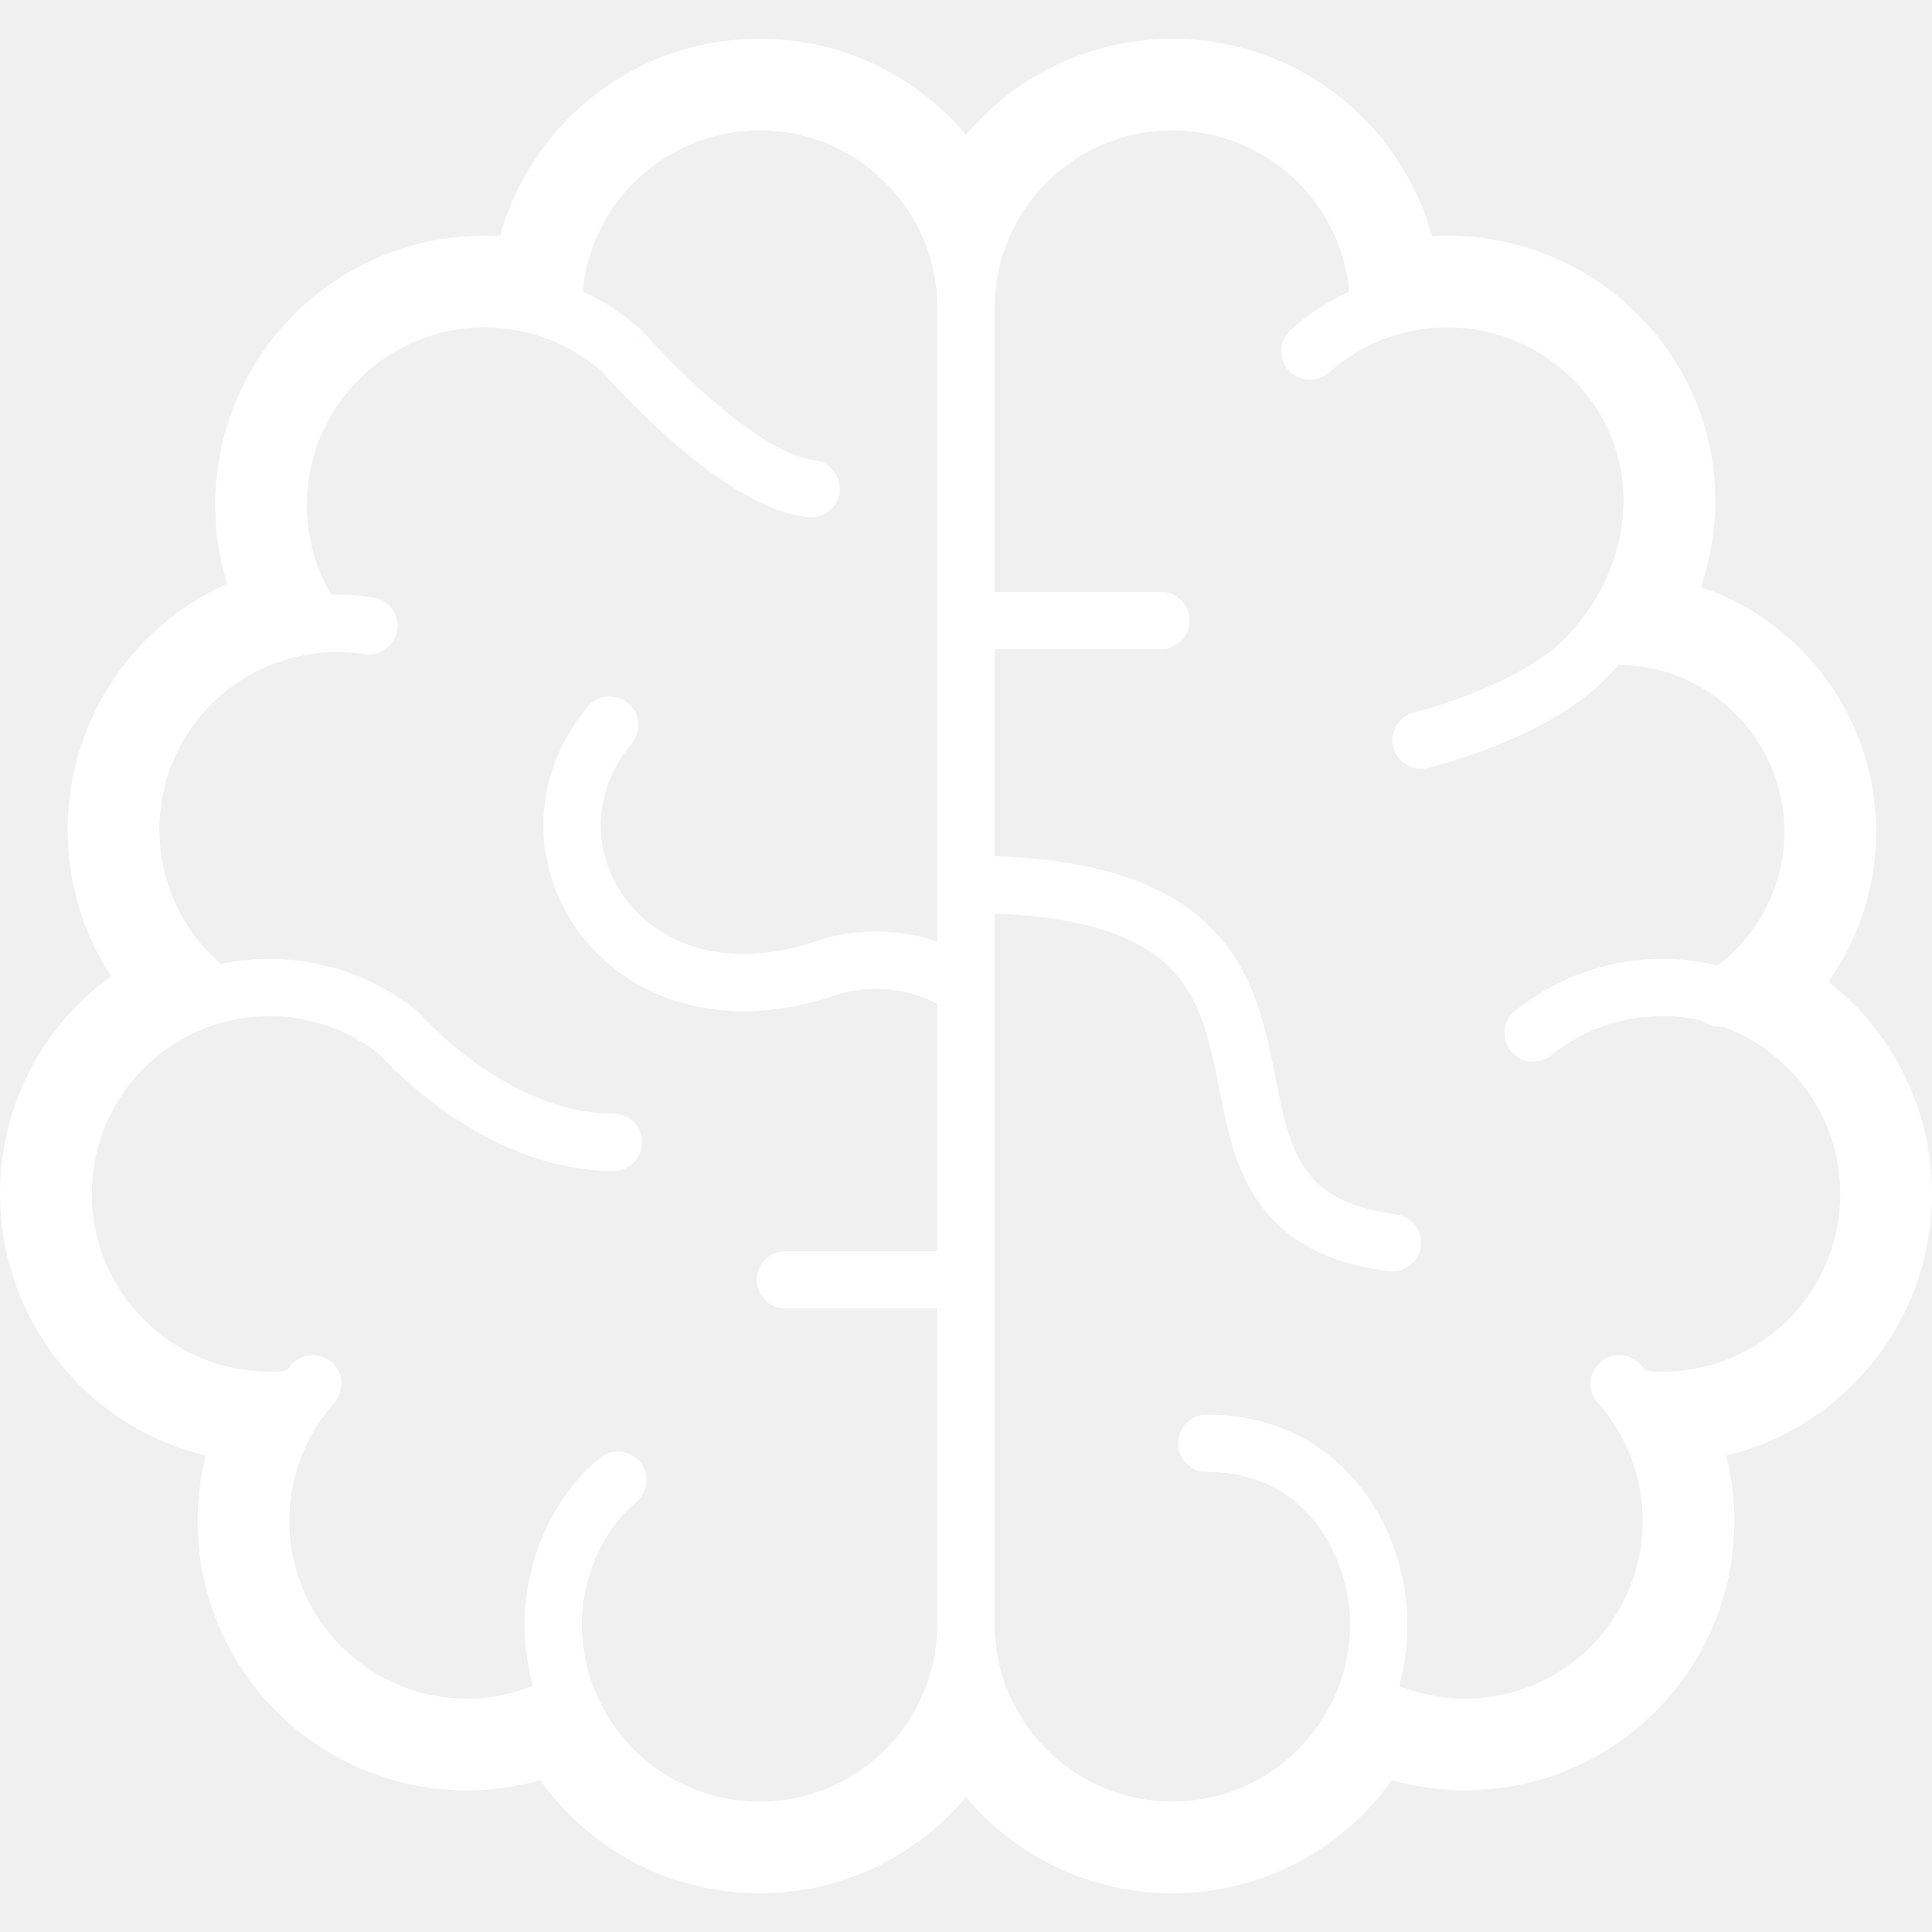
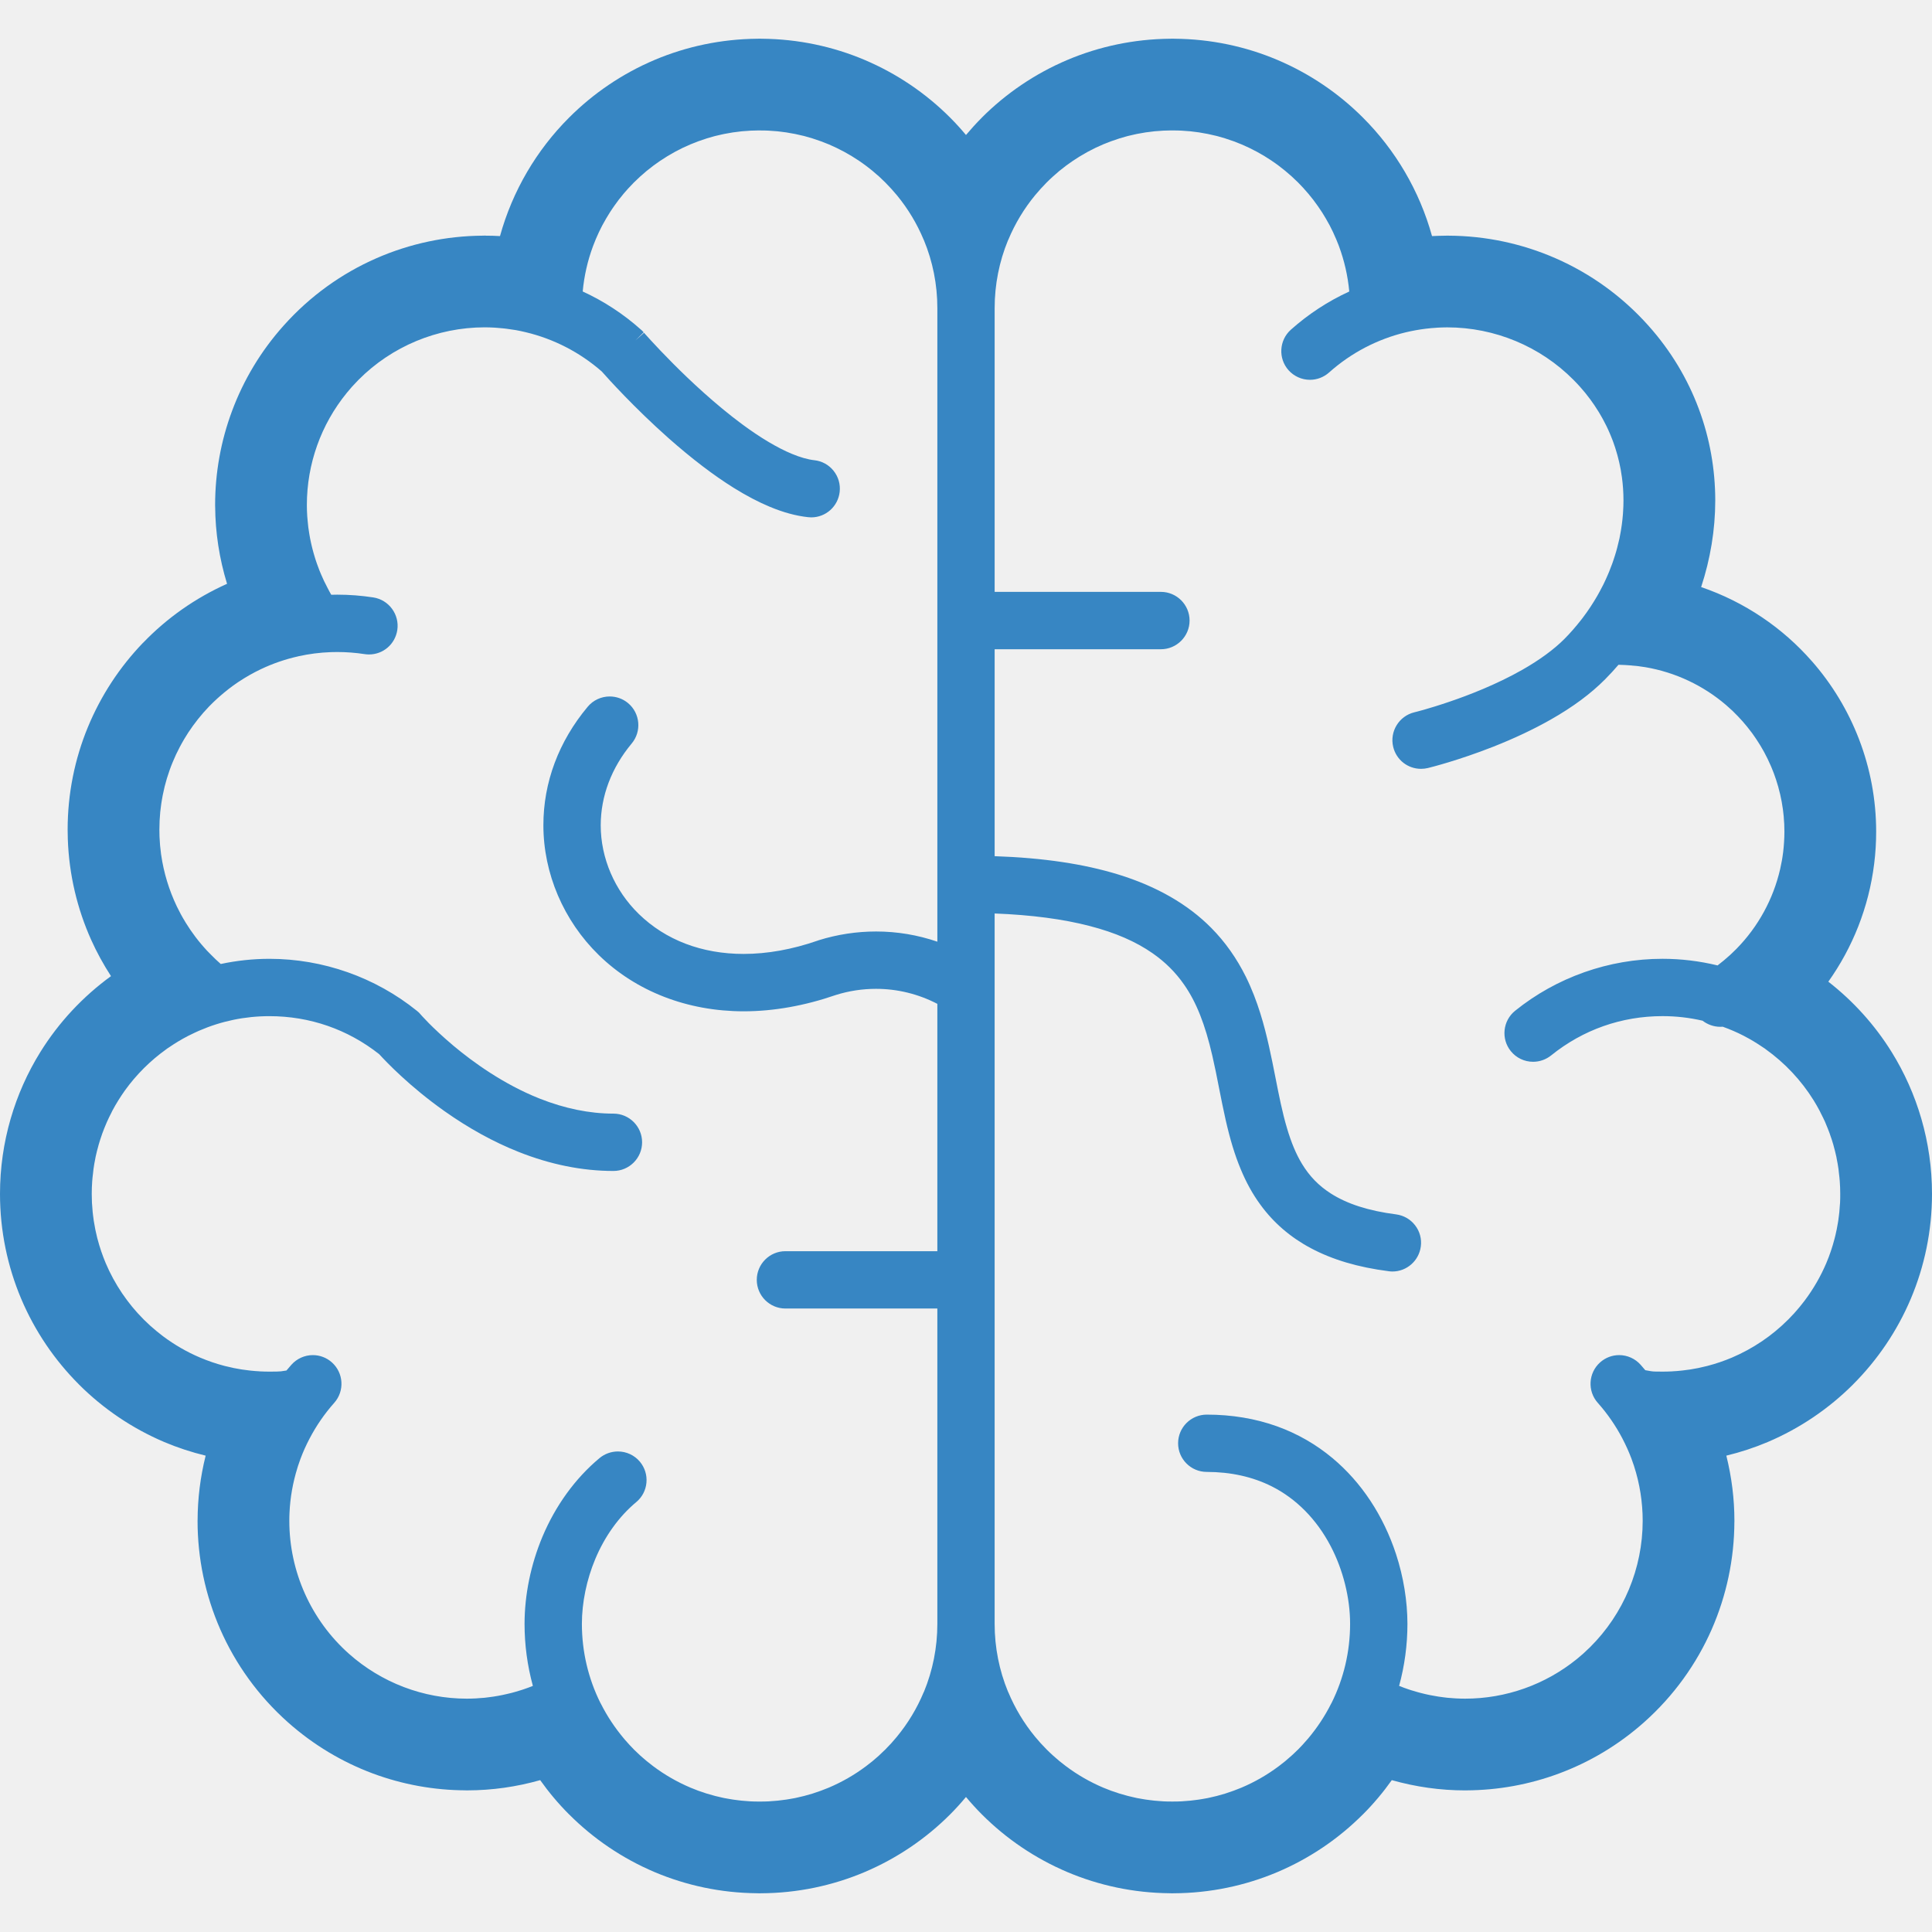
<svg xmlns="http://www.w3.org/2000/svg" height="800px" width="800px" version="1.1" id="_x32_" viewBox="0 0 512 512" xml:space="preserve">
  <style type="text/css">
- 	.st0{fill:#ffffff;}
+ 	.st0{fill:#3786c3;}
</style>
  <g>
    <path class="st0" d="M512,316.391c0-13.751-3.925-26.693-10.699-37.604c-4.458-7.17-10.148-13.466-16.775-18.632   c6.379-8.971,10.709-19.616,12.152-31.262c0.359-2.849,0.524-5.69,0.524-8.502c0-17.079-6.37-33.017-17.042-45.178v0.01   c-7.721-8.824-17.796-15.7-29.341-19.644c2.436-7.409,3.732-15.13,3.742-22.915v-0.046v-0.01   c-0.01-8.199-1.434-16.435-4.375-24.294c-2.933-7.869-7.381-15.36-13.338-22.015c-7.022-7.868-15.461-13.852-24.57-17.841   c-8.998-3.944-18.659-5.956-28.348-6.002c-0.01,0-0.12,0-0.285,0v-0.01c-0.027,0.01-0.276-0.009-0.726,0.019   c-1.14,0.008-2.279,0.046-3.419,0.101c-3.328-12.042-9.735-22.833-18.31-31.399c-6.444-6.453-14.138-11.674-22.686-15.296   c-8.374-3.548-17.593-5.524-27.189-5.607c-0.009,0-0.184,0-0.487-0.01h-0.019h-0.092h-0.01h-0.009h-0.01c-0.008,0-0.018,0-0.018,0   c-0.129,0-0.322,0-0.607,0.01c-9.596,0.091-18.797,2.068-27.171,5.607c-8.558,3.621-16.242,8.842-22.695,15.296h0.01   c-1.471,1.47-2.868,3.015-4.21,4.604c-1.333-1.59-2.73-3.134-4.201-4.604c-6.444-6.453-14.136-11.674-22.685-15.296   c-8.374-3.548-17.584-5.524-27.19-5.607c0,0-0.184,0-0.478-0.01h-0.019h-0.091h-0.019h-0.009c0,0,0,0-0.009,0   c-0.01,0-0.01,0-0.019,0c-0.12,0-0.322,0-0.598,0.01c-9.596,0.091-18.806,2.068-27.181,5.607   c-8.548,3.621-16.241,8.842-22.685,15.296c-8.576,8.566-14.974,19.348-18.31,31.399c-1.25-0.074-2.5-0.11-3.76-0.11v-0.01   c0,0-0.092,0-0.221-0.009c-0.027,0.009-0.248,0-0.662,0.019c-9.615,0.073-19.202,2.077-28.136,5.993   c-9.11,3.989-17.548,9.974-24.57,17.851c-6.057,6.765-10.607,14.441-13.623,22.511c-3.023,8.07-4.522,16.555-4.522,25.002   c0,0,0,0.138,0,0.358h0.009c0.038,6.95,1.112,13.871,3.153,20.544c-8.42,3.769-15.976,9.1-22.253,15.636v-0.019   c-6.196,6.434-11.187,14.018-14.643,22.401c-3.456,8.383-5.35,17.575-5.35,27.125c0,0.846,0.019,1.701,0.046,2.547   c0.332,9.458,2.519,18.484,6.186,26.656c1.508,3.355,3.273,6.564,5.258,9.624c-7.455,5.424-13.834,12.244-18.714,20.103   C3.925,289.698,0,302.64,0,316.391c0,9.827,2.004,19.248,5.616,27.806c3.622,8.558,8.852,16.242,15.305,22.695h-0.009   c6.434,6.426,14.092,11.638,22.612,15.258c3.52,1.489,7.188,2.694,10.975,3.613c-1.406,5.635-2.123,11.389-2.133,17.125h-0.009   v0.156v0.008v0.019c0,9.818,2.022,19.625,6.03,28.753c4.007,9.118,10.009,17.566,17.915,24.598   c6.765,6.02,14.422,10.552,22.474,13.558c7.924,2.951,16.242,4.44,24.542,4.476c0.129,0.018,0.239,0.018,0.332,0.018   c0.018,0,0.037,0,0.054,0h0.019c0,0,0,0,0.009,0h0.184v-0.008c6.489-0.01,12.97-0.929,19.238-2.712   c2.299,3.235,4.853,6.278,7.658,9.081v-0.009c6.444,6.462,14.136,11.683,22.685,15.305c8.356,3.53,17.548,5.515,27.117,5.598   c0.202,0.009,0.386,0.019,0.68,0.019h0.009c0.009,0,0.009,0,0.009,0c0.212,0,0.312-0.01,0.312-0.01   c9.707-0.036,19.018-2.031,27.484-5.607c8.549-3.622,16.242-8.842,22.685-15.296c1.471-1.47,2.868-3.015,4.201-4.614   c1.342,1.599,2.739,3.144,4.21,4.614c6.443,6.453,14.137,11.674,22.685,15.296c8.346,3.53,17.538,5.515,27.116,5.598   c0.202,0.009,0.386,0.019,0.671,0.019c0,0,0,0,0.008,0c0.01,0,0.01,0,0.01,0c0.009,0,0.009,0,0.009,0   c0.202,0,0.303-0.01,0.303-0.01c9.707-0.036,19.028-2.031,27.493-5.607c8.548-3.622,16.242-8.842,22.686-15.305v0.009   c2.803-2.803,5.358-5.846,7.657-9.081c6.333,1.792,12.868,2.72,19.431,2.72c0,0,0.009,0,0.019,0c0.037,0,0.045,0,0.073,0   c0.174,0,0.276-0.008,0.284-0.008c8.301-0.046,16.628-1.527,24.57-4.496c8.052-2.996,15.709-7.528,22.474-13.548   c7.905-7.032,13.907-15.48,17.915-24.598c3.971-9.064,5.993-18.779,6.021-28.523h0.009c0-0.147,0-0.212,0-0.212v-0.037   c0-5.8-0.726-11.6-2.141-17.29c3.786-0.919,7.454-2.124,10.975-3.613c8.521-3.621,16.178-8.833,22.612-15.258h-0.009   c6.452-6.452,11.683-14.137,15.305-22.695C509.996,335.638,512,326.218,512,316.391z M248.404,249.556   c-5.24-1.792-10.681-2.702-16.234-2.702c-5.156,0-10.267,0.781-15.221,2.326l-0.193,0.074c-6.793,2.362-13.412,3.548-19.68,3.548   c-11.066,0-20.673-3.667-27.778-10.58c-6.426-6.259-10.102-14.826-10.102-23.512c0.01-7.74,2.85-15.241,8.209-21.675   c2.684-3.217,2.252-8.015-0.956-10.699c-1.36-1.14-3.088-1.765-4.872-1.765c-2.251,0-4.384,0.993-5.827,2.721   c-7.694,9.201-11.756,20.066-11.747,31.409c0,12.758,5.349,25.296,14.679,34.396c9.836,9.615,23.458,14.91,38.414,14.91   c7.904,0,16.159-1.471,24.432-4.33c3.456-1.084,7.032-1.626,10.644-1.626c5.636,0,11.215,1.37,16.234,3.98v65.548h-40.261   c-4.192,0-7.592,3.41-7.592,7.602c0,4.182,3.4,7.592,7.592,7.592h40.261v83.564c0,6.269-1.223,12.354-3.539,17.979   c-0.027,0.056-0.056,0.092-0.083,0.148c-1.784,4.292-4.191,8.254-7.096,11.783c-0.065,0.092-0.138,0.166-0.202,0.239   c-0.423,0.506-0.845,1.002-1.277,1.48c-0.387,0.432-0.791,0.837-1.196,1.25c-0.129,0.138-0.257,0.285-0.395,0.424l-0.01,0.008   c-0.091,0.092-0.184,0.166-0.276,0.258c-0.45,0.45-0.919,0.901-1.388,1.324c-0.266,0.239-0.534,0.468-0.8,0.698   c-0.303,0.266-0.606,0.534-0.918,0.79c-0.46,0.377-0.929,0.735-1.407,1.103c-0.119,0.092-0.238,0.184-0.358,0.276   c-3.016,2.261-6.315,4.154-9.817,5.644c-1.397,0.588-2.822,1.103-4.274,1.562c-0.028,0.01-0.037,0.01-0.056,0.019   c-0.634,0.193-1.268,0.377-1.912,0.542c-0.129,0.036-0.248,0.073-0.368,0.1c-0.55,0.148-1.102,0.258-1.654,0.386   c-0.221,0.046-0.432,0.102-0.653,0.148c-0.469,0.091-0.947,0.166-1.424,0.257c-0.304,0.046-0.598,0.11-0.91,0.147   c-0.422,0.074-0.854,0.111-1.278,0.166c-0.349,0.046-0.708,0.092-1.057,0.129c-0.44,0.046-0.872,0.073-1.314,0.101   c-0.349,0.028-0.698,0.065-1.048,0.083c-0.69,0.036-1.388,0.046-2.087,0.046c-0.102,0-0.202,0.009-0.303,0.009   c-0.111,0-0.23-0.009-0.35-0.009c-0.68,0-1.36-0.01-2.031-0.046c-0.367-0.018-0.726-0.055-1.094-0.083   c-0.413-0.028-0.845-0.055-1.269-0.101c-0.367-0.037-0.726-0.092-1.094-0.129c-0.413-0.054-0.836-0.1-1.25-0.166   c-0.312-0.037-0.625-0.101-0.937-0.156c-0.469-0.082-0.928-0.156-1.388-0.248c-0.23-0.046-0.46-0.11-0.69-0.156   c-0.542-0.12-1.085-0.239-1.618-0.378c-0.128-0.036-0.266-0.073-0.395-0.11c-0.634-0.166-1.258-0.34-1.875-0.533   c-0.036-0.009-0.073-0.019-0.1-0.028c-1.443-0.45-2.859-0.965-4.238-1.553c-3.512-1.489-6.802-3.383-9.826-5.644   c-0.128-0.092-0.248-0.202-0.377-0.295c-0.469-0.358-0.928-0.708-1.379-1.084c-0.34-0.285-0.671-0.579-1.011-0.864   c-0.23-0.202-0.478-0.405-0.708-0.616c-0.561-0.515-1.121-1.048-1.673-1.591c-0.009-0.018-0.019-0.027-0.028-0.036   c-0.79-0.791-1.553-1.617-2.288-2.473c-0.12-0.147-0.248-0.284-0.368-0.432c-2.362-2.812-4.421-5.901-6.095-9.228   c-0.027-0.056-0.073-0.12-0.11-0.185c-3.198-6.434-4.908-13.567-4.908-20.957c0-5.626,1.259-11.738,3.558-17.207   c2.537-6.04,6.287-11.252,10.846-15.057c1.562-1.296,2.519-3.125,2.702-5.147c0.185-2.023-0.432-3.99-1.728-5.552   c-1.443-1.728-3.575-2.72-5.836-2.72c-1.774,0-3.503,0.625-4.863,1.756c-6.425,5.358-11.656,12.574-15.139,20.856   c-3.088,7.381-4.724,15.359-4.734,23.072c0,5.57,0.745,11.085,2.206,16.444c-0.81,0.322-1.637,0.634-2.473,0.91   c-0.212,0.073-0.441,0.148-0.653,0.212c-0.523,0.166-1.038,0.322-1.562,0.469c-0.33,0.092-0.662,0.184-1.001,0.276   c-0.414,0.101-0.828,0.202-1.25,0.294c-0.387,0.102-0.773,0.184-1.158,0.258c-0.377,0.083-0.754,0.147-1.14,0.22   c-0.404,0.074-0.808,0.138-1.223,0.202c-0.386,0.056-0.772,0.11-1.158,0.156c-0.386,0.046-0.781,0.1-1.167,0.147   c-0.469,0.036-0.929,0.073-1.388,0.102c-0.322,0.027-0.634,0.054-0.956,0.073c-0.781,0.037-1.572,0.064-2.362,0.064   c-11.526,0-22.64-4.237-31.262-11.903c-10.038-8.934-15.783-21.767-15.792-35.206c0-0.708,0.01-1.406,0.046-2.104   c0.175-4.026,0.883-8.034,2.096-11.932c0.054-0.174,0.1-0.358,0.166-0.542c0.018-0.083,0.055-0.166,0.082-0.239   c0.194-0.588,0.396-1.186,0.617-1.774c0.009-0.028,0.018-0.045,0.036-0.074c0.303-0.808,0.634-1.608,0.993-2.417   c0.037-0.073,0.074-0.147,0.101-0.22c0.376-0.828,0.772-1.646,1.204-2.473c0.01-0.019,0.019-0.028,0.019-0.028   c1.774-3.401,3.962-6.581,6.544-9.486c2.785-3.134,2.5-7.941-0.634-10.726c-1.388-1.242-3.18-1.921-5.038-1.921   c-2.169,0-4.246,0.938-5.68,2.556c-0.45,0.496-0.882,1.011-1.314,1.526c-0.69,0.12-1.122,0.184-1.48,0.22   c-0.598,0.056-1.361,0.074-3.016,0.074c-0.037,0-0.073,0-0.11,0c-0.008,0-0.018,0-0.027,0c-0.809,0-1.609-0.028-2.409-0.064   c-0.045-0.01-0.101-0.01-0.147-0.019c-0.744-0.037-1.48-0.092-2.206-0.174c-0.11,0-0.23-0.028-0.34-0.037   c-0.671-0.073-1.333-0.156-1.995-0.258c-0.12-0.018-0.23-0.037-0.34-0.055c-0.671-0.111-1.333-0.221-1.986-0.358   c-0.073-0.019-0.138-0.037-0.211-0.056c-0.708-0.147-1.398-0.303-2.087-0.478c-0.01-0.008-0.019-0.008-0.028-0.008   c-2.234-0.58-4.403-1.324-6.508-2.216c-3.492-1.48-6.774-3.383-9.78-5.626c-0.129-0.091-0.248-0.193-0.377-0.294   c-0.469-0.358-0.928-0.708-1.37-1.084c-0.33-0.267-0.652-0.552-0.974-0.837c-0.248-0.202-0.496-0.422-0.735-0.634   c-0.57-0.523-1.13-1.048-1.673-1.59c-0.552-0.552-1.085-1.122-1.608-1.692c-0.111-0.129-0.221-0.258-0.341-0.386   c-0.386-0.442-0.772-0.883-1.14-1.324c-0.312-0.386-0.606-0.772-0.909-1.158c-0.156-0.202-0.322-0.404-0.469-0.607   c-0.424-0.56-0.819-1.121-1.214-1.7c-0.028-0.046-0.054-0.083-0.082-0.12c-1.692-2.509-3.153-5.184-4.339-7.988   c-0.864-2.058-1.59-4.182-2.16-6.37c-0.018-0.073-0.046-0.147-0.064-0.22c-0.156-0.607-0.285-1.214-0.423-1.839   c-0.036-0.147-0.074-0.303-0.102-0.469c-0.11-0.542-0.202-1.094-0.294-1.646c-0.037-0.23-0.092-0.45-0.12-0.68   c-0.074-0.515-0.138-1.03-0.202-1.544c-0.027-0.276-0.064-0.533-0.092-0.808c-0.054-0.534-0.091-1.066-0.12-1.6   c-0.018-0.257-0.054-0.514-0.064-0.772c-0.036-0.781-0.055-1.582-0.055-2.39c0-1.112,0.036-2.224,0.119-3.318   c0.046-0.744,0.138-1.48,0.23-2.216c0.038-0.349,0.065-0.689,0.111-1.03c0.128-0.965,0.303-1.921,0.496-2.867   c0.028-0.111,0.037-0.221,0.056-0.331c0.22-1.011,0.468-2.022,0.753-3.006c0.01-0.046,0.019-0.102,0.028-0.138   c0.284-0.984,0.596-1.948,0.937-2.914c0.027-0.064,0.037-0.12,0.064-0.184c0.322-0.91,0.69-1.792,1.066-2.675   c0.056-0.12,0.092-0.239,0.147-0.349c0.368-0.846,0.781-1.673,1.205-2.491c0.074-0.148,0.138-0.304,0.211-0.451   c0.506-0.955,1.048-1.893,1.618-2.812c0.561-0.901,1.15-1.784,1.756-2.638c3.034-4.209,6.738-7.895,10.957-10.911   c0.083-0.064,0.156-0.128,0.239-0.183c0.147-0.101,0.303-0.193,0.45-0.294c1.599-1.094,3.254-2.106,4.982-2.997l0.019-0.019   c0.054-0.027,0.11-0.055,0.156-0.074c0.579-0.303,1.167-0.579,1.746-0.845c0.322-0.147,0.634-0.294,0.966-0.441   c0.027,0,0.054-0.028,0.082-0.037c5.902-2.565,12.17-3.879,18.706-3.879c10.672,0,20.719,3.484,29.074,10.074   c1.921,2.105,8.089,8.576,17.299,15.093c6.425,4.542,13.026,8.181,19.634,10.801c8.438,3.355,16.896,5.056,25.15,5.056   c4.183,0,7.593-3.41,7.593-7.602c0-4.192-3.41-7.593-7.593-7.593c-6.315,0-12.887-1.341-19.551-3.98   c-9.634-3.824-17.75-9.734-22.86-14.018c-2.904-2.444-5.166-4.614-6.545-6.002c-0.735-0.753-1.305-1.351-1.682-1.765l-0.477-0.533   l-0.267-0.303c-0.12-0.138-0.248-0.267-0.396-0.378l-0.312-0.266c-11.012-8.879-24.873-13.779-39.066-13.779   c-4.319,0-8.658,0.46-12.914,1.37c-0.956-0.827-1.848-1.701-2.721-2.592c-0.322-0.313-0.634-0.634-0.947-0.966   c-0.266-0.294-0.523-0.588-0.791-0.882c-0.23-0.266-0.477-0.542-0.708-0.818c-0.496-0.58-0.974-1.177-1.434-1.784   c-0.092-0.11-0.166-0.22-0.248-0.331c-0.396-0.523-0.781-1.057-1.148-1.599c-0.073-0.101-0.138-0.202-0.212-0.312   c-0.376-0.56-0.744-1.121-1.103-1.709c-0.046-0.074-0.092-0.147-0.129-0.221c-0.376-0.616-0.744-1.241-1.084-1.875   c-0.027-0.046-0.046-0.083-0.073-0.128c-0.359-0.68-0.708-1.361-1.048-2.05c0,0,0-0.019-0.01-0.027   c-2.05-4.293-3.456-8.899-4.137-13.66c-0.008-0.046-0.018-0.092-0.018-0.092c-0.102-0.717-0.166-1.416-0.239-2.104   c-0.01-0.12-0.027-0.239-0.037-0.359c-0.056-0.671-0.092-1.342-0.129-2.022c0-0.129-0.018-0.258-0.018-0.387v-0.009   c-0.019-0.561-0.028-1.122-0.028-1.683c0-0.781,0.019-1.553,0.056-2.325c0.01-0.258,0.037-0.524,0.056-0.781   c0.037-0.506,0.064-1.012,0.11-1.508c0.028-0.312,0.083-0.606,0.11-0.919c0.056-0.46,0.11-0.91,0.174-1.361   c0.038-0.294,0.092-0.588,0.138-0.864c0.083-0.468,0.156-0.937,0.248-1.397c0.045-0.248,0.11-0.496,0.165-0.735   c0.102-0.506,0.212-1.003,0.331-1.499c0.046-0.183,0.101-0.358,0.147-0.542c0.147-0.552,0.295-1.112,0.46-1.664   c0.037-0.101,0.074-0.22,0.11-0.33c0.193-0.617,0.386-1.223,0.606-1.83c0.009-0.046,0.037-0.091,0.046-0.137   c0.239-0.662,0.488-1.324,0.763-1.977l0.009-0.018c0.561-1.379,1.195-2.712,1.884-4.026c0,0,0,0,0.01-0.01   c0.34-0.652,0.698-1.287,1.066-1.912c0.027-0.055,0.055-0.101,0.083-0.147c0.349-0.579,0.708-1.159,1.075-1.728   c0.083-0.119,0.175-0.248,0.258-0.376c0.322-0.478,0.643-0.956,0.984-1.425c0.193-0.276,0.413-0.542,0.616-0.809   c0.239-0.312,0.469-0.634,0.717-0.947c0.404-0.506,0.818-1.002,1.241-1.489c0.064-0.073,0.12-0.148,0.175-0.212   c0.505-0.57,1.02-1.13,1.544-1.682c0.019-0.01,0.028-0.027,0.036-0.037c0.69-0.708,1.398-1.388,2.124-2.05   c0.193-0.174,0.386-0.349,0.588-0.523c1.544-1.361,3.171-2.638,4.891-3.797c0.11-0.064,0.22-0.138,0.33-0.211   c1.829-1.213,3.75-2.298,5.754-3.254c0.019-0.009,0.037-0.019,0.046-0.019c3.098-1.47,6.388-2.61,9.817-3.374   c0.028-0.009,0.054-0.018,0.083-0.027c2.794-0.616,5.671-0.993,8.585-1.094c0.533-0.028,1.057-0.028,1.682-0.028h0.009   c2.427,0,4.863,0.184,7.243,0.552c0.395,0.056,0.781,0.092,1.167,0.092c3.778,0,6.922-2.712,7.51-6.444   c0.634-4.136-2.216-8.024-6.352-8.668c-3.162-0.486-6.37-0.735-9.569-0.735c-0.524,0-1.057,0.01-1.581,0.028   c-0.34-0.579-0.652-1.177-0.956-1.765c-0.34-0.633-0.662-1.268-0.965-1.912c-0.11-0.239-0.22-0.469-0.322-0.717   c-0.313-0.689-0.616-1.37-0.892-2.068c-0.083-0.211-0.166-0.432-0.239-0.643c-0.276-0.717-0.533-1.434-0.772-2.17   c-0.074-0.212-0.138-0.441-0.202-0.652c-0.22-0.726-0.432-1.444-0.616-2.17c-0.074-0.266-0.129-0.515-0.193-0.781   c-0.156-0.69-0.322-1.379-0.451-2.077c-0.074-0.349-0.12-0.69-0.184-1.03c-0.102-0.625-0.202-1.241-0.285-1.866   c-0.064-0.506-0.11-1.012-0.156-1.527c-0.046-0.469-0.101-0.938-0.129-1.415c-0.064-0.984-0.101-1.976-0.101-2.978v-0.019   c0-10.856,3.74-21.316,10.562-29.69c0.074-0.101,0.156-0.193,0.238-0.285c0.377-0.459,0.763-0.919,1.168-1.37   c0.248-0.276,0.506-0.533,0.753-0.799c0.322-0.349,0.644-0.699,0.975-1.03c8.806-8.861,20.847-13.898,33.422-13.908   c0.019,0,0.055,0,0.082,0c0.81,0.01,1.609,0.028,2.418,0.074c0.257,0.018,0.515,0.037,0.763,0.054   c0.615,0.046,1.241,0.102,1.857,0.166c0.229,0.027,0.459,0.055,0.698,0.083c0.809,0.1,1.628,0.22,2.436,0.358   c0.009,0.008,0.027,0.008,0.046,0.008c0.864,0.156,1.728,0.341,2.592,0.552c7.409,1.765,14.321,5.314,20.148,10.406   c1.618,1.838,8.622,9.624,17.695,17.668c6.112,5.404,11.931,9.844,17.299,13.19c3.374,2.096,6.498,3.732,9.54,5.001   c3.603,1.498,6.913,2.399,10.12,2.748c0.285,0.037,0.561,0.055,0.846,0.055c3.879,0,7.114-2.905,7.546-6.765   c0.221-2.013-0.349-3.998-1.617-5.58c-1.269-1.59-3.08-2.583-5.102-2.803c-1.701-0.184-3.759-0.773-5.966-1.692   c-3.806-1.572-8.356-4.284-13.163-7.84c-7.151-5.286-13.88-11.638-18.264-16.04c-2.49-2.501-4.513-4.652-5.763-6.012   c-0.68-0.744-1.213-1.333-1.572-1.728l-0.395-0.459l-2.28,2.022l2.17-2.141l-0.193-0.221l-0.257-0.266l-0.231-0.202   c-4.641-4.145-9.835-7.556-15.469-10.138c0.386-4.183,1.323-8.208,2.73-12.004c0.046-0.12,0.092-0.23,0.138-0.349   c0.193-0.515,0.395-1.02,0.606-1.526c0.083-0.193,0.175-0.386,0.258-0.58c0.184-0.423,0.367-0.846,0.56-1.25   c0.12-0.257,0.248-0.496,0.368-0.745c0.175-0.358,0.349-0.708,0.533-1.065c0.148-0.276,0.312-0.552,0.469-0.837   c0.166-0.303,0.331-0.616,0.515-0.92c0.175-0.313,0.368-0.606,0.552-0.91c0.166-0.266,0.322-0.542,0.497-0.808   c0.211-0.33,0.432-0.652,0.652-0.984c0.156-0.23,0.312-0.46,0.478-0.689c0.248-0.358,0.515-0.717,0.781-1.076   c0.138-0.184,0.266-0.367,0.405-0.552c0.321-0.404,0.643-0.809,0.965-1.194c0.11-0.129,0.202-0.258,0.303-0.386   c0.395-0.46,0.791-0.901,1.186-1.352c0.056-0.056,0.11-0.12,0.166-0.175c0.459-0.506,0.928-1.002,1.416-1.489   c0.552-0.542,1.112-1.075,1.682-1.599c0.166-0.147,0.34-0.285,0.506-0.432c0.395-0.358,0.799-0.708,1.213-1.057   c0.386-0.313,0.791-0.625,1.194-0.928c0.185-0.147,0.378-0.303,0.571-0.451c0.551-0.413,1.121-0.808,1.691-1.204   c0.046-0.028,0.083-0.064,0.129-0.083c2.5-1.692,5.175-3.152,7.988-4.338c1.351-0.57,2.748-1.085,4.164-1.526   c0.064-0.028,0.12-0.046,0.174-0.065c0.607-0.184,1.223-0.358,1.83-0.523c0.147-0.037,0.294-0.074,0.45-0.12   c0.524-0.138,1.057-0.248,1.591-0.368c0.238-0.046,0.468-0.11,0.708-0.156c0.459-0.092,0.919-0.166,1.388-0.248   c0.312-0.054,0.625-0.12,0.937-0.165c0.414-0.065,0.837-0.102,1.25-0.156c0.368-0.046,0.727-0.102,1.094-0.138   c0.424-0.037,0.864-0.064,1.288-0.092c0.358-0.027,0.708-0.064,1.075-0.082c0.69-0.036,1.379-0.046,2.078-0.055   c0.102,0,0.202,0,0.304,0c0.119,0,0.23,0,0.349,0.009c0.68,0,1.36,0.01,2.041,0.046c0.367,0.018,0.735,0.055,1.094,0.082   c0.423,0.028,0.845,0.056,1.26,0.092c0.376,0.046,0.744,0.092,1.121,0.138c0.405,0.054,0.818,0.091,1.223,0.156   c0.322,0.045,0.643,0.11,0.956,0.174c0.46,0.073,0.92,0.147,1.37,0.239c0.238,0.046,0.477,0.11,0.726,0.166   c0.524,0.11,1.057,0.23,1.581,0.359c0.147,0.046,0.294,0.083,0.441,0.12c0.616,0.165,1.222,0.34,1.82,0.523   c0.064,0.019,0.119,0.037,0.183,0.065c1.416,0.44,2.804,0.955,4.174,1.526c2.803,1.194,5.478,2.647,7.988,4.338   c0.028,0.019,0.056,0.036,0.092,0.065c0.579,0.394,1.158,0.799,1.728,1.231c0.184,0.129,0.358,0.276,0.542,0.414   c0.405,0.321,0.818,0.634,1.223,0.965c0.396,0.322,0.772,0.662,1.158,1.002c0.184,0.166,0.368,0.312,0.561,0.478   c0.561,0.524,1.13,1.057,1.672,1.599c0.552,0.552,1.086,1.122,1.609,1.692c0.221,0.239,0.432,0.497,0.644,0.744   c0.285,0.322,0.57,0.644,0.837,0.966c2.905,3.53,5.303,7.5,7.087,11.783c0.027,0.046,0.056,0.092,0.074,0.148   c2.326,5.625,3.548,11.71,3.548,17.979V249.556z M487.633,318.781c-0.019,0.258-0.046,0.515-0.065,0.763   c-0.027,0.542-0.064,1.075-0.119,1.609c-0.028,0.266-0.064,0.523-0.092,0.79c-0.065,0.514-0.12,1.048-0.202,1.562   c-0.027,0.22-0.073,0.441-0.11,0.662c-0.092,0.552-0.193,1.121-0.304,1.672c-0.027,0.147-0.064,0.295-0.101,0.442   c-0.129,0.625-0.266,1.25-0.432,1.866c-0.009,0.056-0.027,0.12-0.046,0.175c-0.57,2.206-1.296,4.338-2.169,6.406   c-1.489,3.502-3.392,6.802-5.645,9.817c-0.1,0.138-0.22,0.285-0.33,0.432c-0.34,0.442-0.69,0.892-1.048,1.324   c-0.294,0.368-0.607,0.717-0.92,1.076c-0.183,0.212-0.368,0.432-0.561,0.644c-0.515,0.57-1.048,1.13-1.59,1.672l-0.01,0.01   c-0.083,0.073-0.166,0.147-0.248,0.23c-0.459,0.459-0.938,0.919-1.415,1.351c-0.248,0.221-0.506,0.441-0.754,0.653   c-0.312,0.284-0.634,0.56-0.966,0.836c-0.44,0.358-0.892,0.708-1.341,1.057c-0.138,0.102-0.276,0.212-0.414,0.322   c-0.588,0.432-1.186,0.864-1.792,1.278c-0.01,0-0.01,0.009-0.019,0.009c-2.491,1.683-5.156,3.144-7.96,4.339   c-2.087,0.882-4.246,1.618-6.48,2.197c-0.019,0.009-0.038,0.009-0.055,0.018c-0.69,0.175-1.379,0.332-2.068,0.478   c-0.074,0.019-0.156,0.037-0.23,0.056c-0.653,0.137-1.324,0.248-1.986,0.358c-0.11,0.018-0.22,0.037-0.33,0.055   c-0.662,0.102-1.333,0.184-2.004,0.258c-0.111,0.009-0.221,0.037-0.341,0.037c-0.726,0.083-1.461,0.138-2.197,0.174   c-0.055,0.009-0.11,0.009-0.156,0.019c-0.799,0.036-1.599,0.064-2.408,0.064c-0.01,0-0.01,0-0.019,0c-0.046,0-0.083,0-0.12,0   c-0.818,0-1.424,0-1.866-0.018c-0.57-0.01-0.827-0.037-1.242-0.102c-0.358-0.055-0.818-0.138-1.461-0.257   c-0.405-0.488-0.818-0.966-1.242-1.443c-1.434-1.618-3.511-2.556-5.68-2.556c-1.856,0-3.649,0.68-5.037,1.921   c-3.134,2.785-3.419,7.592-0.634,10.726c2.583,2.905,4.761,6.076,6.535,9.459c0.01,0.019,0.019,0.037,0.027,0.056   c0.432,0.827,0.828,1.654,1.205,2.481c0.037,0.065,0.064,0.138,0.092,0.202c0.368,0.818,0.708,1.645,1.02,2.463   c0.01,0.009,0.01,0.028,0.019,0.037c0.055,0.166,0.11,0.322,0.166,0.488c0.184,0.505,0.376,1.02,0.542,1.535v0.01   c1.535,4.724,2.298,9.652,2.298,14.559c-0.008,12.593-5.065,24.654-13.944,33.468c-0.598,0.588-1.213,1.167-1.848,1.738   c-0.542,0.478-1.094,0.947-1.655,1.406c-8.365,6.774-18.798,10.497-29.607,10.497c-0.791,0-1.572-0.027-2.362-0.064   c-0.313-0.019-0.625-0.046-0.938-0.065c-0.469-0.037-0.938-0.064-1.416-0.11c-0.377-0.046-0.745-0.101-1.121-0.138   c-0.405-0.056-0.818-0.11-1.223-0.166c-0.386-0.064-0.772-0.129-1.158-0.202c-0.405-0.074-0.81-0.147-1.205-0.22   c-0.367-0.083-0.735-0.156-1.094-0.239c-0.45-0.11-0.901-0.212-1.351-0.332c-0.304-0.083-0.607-0.164-0.901-0.247   c-0.57-0.156-1.14-0.332-1.701-0.506c-0.175-0.065-0.349-0.111-0.524-0.175c-0.836-0.276-1.672-0.588-2.5-0.92   c1.462-5.358,2.206-10.873,2.206-16.444c-0.01-6.048-1.048-12.428-3.015-18.449c-3.364-10.267-9.192-19.082-16.858-25.48   c-4.376-3.649-9.312-6.48-14.68-8.411c-5.736-2.058-12.005-3.106-18.623-3.106c-4.192,0-7.602,3.401-7.602,7.592   c0,4.191,3.41,7.592,7.592,7.592c6.37,0.009,12.142,1.288,17.18,3.806c6.526,3.272,11.94,8.751,15.663,15.866   c3.282,6.25,5.156,13.751,5.147,20.59c0,7.39-1.709,14.522-4.908,20.957c-0.037,0.056-0.074,0.129-0.11,0.185   c-1.673,3.327-3.732,6.425-6.094,9.237c-0.12,0.138-0.239,0.276-0.368,0.414c-0.735,0.864-1.508,1.709-2.307,2.509   c-0.01,0-0.01,0-0.01,0v0.008c-0.092,0.092-0.184,0.166-0.276,0.258c-0.46,0.45-0.919,0.901-1.397,1.324   c-0.258,0.239-0.534,0.468-0.8,0.698c-0.303,0.266-0.598,0.534-0.91,0.79c-0.469,0.377-0.938,0.735-1.406,1.103   c-0.12,0.092-0.239,0.184-0.358,0.276c-3.024,2.261-6.315,4.154-9.826,5.644c-1.398,0.588-2.822,1.103-4.274,1.562   c-0.019,0.01-0.037,0.01-0.056,0.019c-0.625,0.193-1.268,0.377-1.912,0.542c-0.12,0.036-0.239,0.073-0.359,0.1   c-0.552,0.148-1.103,0.258-1.655,0.386c-0.22,0.046-0.44,0.102-0.652,0.148c-0.478,0.091-0.956,0.166-1.425,0.257   c-0.303,0.046-0.606,0.11-0.909,0.147c-0.424,0.074-0.846,0.111-1.278,0.166c-0.358,0.046-0.708,0.092-1.066,0.129   c-0.432,0.046-0.864,0.073-1.304,0.101c-0.35,0.028-0.7,0.065-1.057,0.083c-0.69,0.036-1.379,0.046-2.078,0.046   c-0.1,0-0.201,0.009-0.303,0.009c-0.12,0-0.23-0.009-0.349-0.009c-0.681,0-1.37-0.01-2.041-0.046   c-0.358-0.018-0.726-0.055-1.084-0.083c-0.422-0.028-0.846-0.055-1.269-0.101c-0.367-0.037-0.735-0.092-1.094-0.129   c-0.423-0.054-0.837-0.1-1.25-0.166c-0.312-0.037-0.625-0.101-0.938-0.156c-0.468-0.082-0.929-0.156-1.398-0.248   c-0.23-0.046-0.45-0.11-0.68-0.156c-0.542-0.12-1.085-0.239-1.618-0.378c-0.138-0.036-0.266-0.073-0.395-0.11   c-0.634-0.166-1.269-0.34-1.884-0.533c-0.028-0.009-0.064-0.019-0.092-0.028c-1.452-0.45-2.859-0.965-4.247-1.553   c-3.502-1.489-6.802-3.383-9.817-5.644c-0.129-0.092-0.257-0.202-0.386-0.295c-0.459-0.358-0.928-0.708-1.379-1.084   c-0.34-0.285-0.671-0.579-1.002-0.864c-0.23-0.202-0.478-0.405-0.708-0.616c-0.571-0.515-1.131-1.048-1.674-1.591   c-0.552-0.552-1.084-1.112-1.609-1.69c-0.303-0.331-0.597-0.69-0.891-1.03c-0.193-0.23-0.396-0.46-0.588-0.681   c-2.905-3.53-5.304-7.501-7.087-11.783c-0.027-0.056-0.056-0.092-0.083-0.148c-2.316-5.625-3.539-11.71-3.539-17.979V242.084   c9.716,0.367,18.2,1.489,25.232,3.327c6.737,1.746,12.188,4.118,16.646,7.225c3.346,2.334,6.058,5.037,8.319,8.282   c3.254,4.66,5.57,10.488,7.501,18.889c0.644,2.776,1.196,5.57,1.774,8.53c0.542,2.74,1.103,5.589,1.736,8.392   c1.214,5.34,2.446,9.367,3.99,13.08c1.47,3.548,3.171,6.637,5.212,9.422c3.474,4.789,7.97,8.668,13.365,11.536   c5.754,3.07,12.51,5.073,20.663,6.121c0.331,0.046,0.653,0.074,0.984,0.074c3.796,0,7.032-2.85,7.519-6.637   c0.267-2.004-0.276-4.008-1.516-5.607c-1.24-1.609-3.034-2.629-5.038-2.896c-7.298-0.938-12.97-2.767-17.335-5.562   c-3.172-2.041-5.589-4.522-7.593-7.812c-1.563-2.574-2.868-5.682-3.998-9.524c-1.213-4.072-2.105-8.585-3.042-13.365   c-0.543-2.749-1.103-5.598-1.756-8.475c-1.148-5.073-2.876-11.738-6.084-18.228c-2.436-4.908-5.516-9.266-9.174-12.952   c-6.186-6.259-14.459-11.012-24.579-14.136c-9.174-2.822-19.928-4.431-32.824-4.872v-54.84h44.057c4.192,0,7.602-3.42,7.602-7.602   c0-4.191-3.41-7.601-7.602-7.601h-44.057v-75.19c0-6.269,1.223-12.354,3.539-17.979c0.027-0.056,0.056-0.102,0.083-0.148   c1.783-4.284,4.182-8.254,7.087-11.783c0.156-0.185,0.322-0.368,0.478-0.552c0.331-0.386,0.662-0.782,1.011-1.167   c0.404-0.451,0.818-0.874,1.24-1.306c0.12-0.12,0.23-0.248,0.359-0.378c0.543-0.55,1.112-1.084,1.682-1.599   c0.166-0.147,0.331-0.285,0.497-0.432c0.404-0.358,0.808-0.708,1.213-1.057c0.396-0.313,0.791-0.625,1.194-0.928   c0.193-0.147,0.378-0.303,0.57-0.451c0.561-0.413,1.121-0.808,1.701-1.204c0.045-0.028,0.082-0.064,0.119-0.083   c2.51-1.692,5.184-3.152,7.988-4.338c1.36-0.57,2.757-1.085,4.172-1.526c0.065-0.028,0.12-0.046,0.185-0.065   c0.588-0.184,1.204-0.358,1.819-0.523c0.148-0.037,0.295-0.074,0.442-0.12c0.533-0.138,1.066-0.248,1.599-0.368   c0.23-0.046,0.469-0.11,0.698-0.156c0.469-0.092,0.938-0.166,1.398-0.248c0.313-0.054,0.625-0.12,0.938-0.165   c0.413-0.065,0.827-0.102,1.25-0.156c0.359-0.046,0.727-0.102,1.094-0.138c0.423-0.037,0.855-0.064,1.287-0.092   c0.359-0.027,0.708-0.064,1.066-0.082c0.69-0.036,1.388-0.046,2.087-0.055c0.101,0,0.202,0,0.303,0c0.11,0,0.23,0,0.349,0.009   c0.68,0,1.361,0.01,2.032,0.046c0.367,0.018,0.735,0.055,1.102,0.082c0.424,0.028,0.846,0.056,1.259,0.092   c0.368,0.046,0.745,0.092,1.122,0.138c0.404,0.054,0.818,0.091,1.213,0.156c0.33,0.045,0.643,0.11,0.965,0.174   c0.451,0.073,0.91,0.147,1.36,0.239c0.248,0.046,0.488,0.11,0.726,0.166c0.524,0.11,1.057,0.23,1.581,0.359   c0.156,0.046,0.303,0.083,0.45,0.12c0.607,0.165,1.223,0.34,1.82,0.523c0.055,0.019,0.12,0.037,0.174,0.065   c1.425,0.44,2.822,0.955,4.173,1.526c2.813,1.194,5.488,2.647,7.997,4.338c0.027,0.019,0.055,0.036,0.083,0.065   c0.588,0.394,1.167,0.799,1.738,1.231c0.174,0.129,0.358,0.276,0.532,0.414c0.413,0.321,0.828,0.634,1.223,0.965   c0.395,0.322,0.781,0.662,1.167,1.002c0.184,0.166,0.376,0.312,0.552,0.478c0.57,0.524,1.13,1.057,1.682,1.599   c0.488,0.488,0.956,0.984,1.425,1.489c0.009,0.009,0.009,0.019,0.018,0.028c0.451,0.486,0.892,0.992,1.315,1.498   c0.091,0.11,0.174,0.22,0.257,0.321c0.349,0.414,0.69,0.837,1.02,1.26c0.138,0.184,0.258,0.368,0.395,0.542   c0.266,0.359,0.534,0.717,0.791,1.085c0.166,0.23,0.322,0.469,0.478,0.698c0.22,0.322,0.442,0.644,0.652,0.974   c0.175,0.266,0.34,0.542,0.506,0.818c0.184,0.294,0.368,0.598,0.542,0.901c0.184,0.304,0.349,0.616,0.524,0.937   c0.156,0.268,0.312,0.543,0.46,0.819c0.184,0.358,0.358,0.726,0.542,1.084c0.12,0.239,0.24,0.478,0.359,0.726   c0.193,0.414,0.378,0.837,0.561,1.269c0.083,0.183,0.175,0.368,0.257,0.569c0.212,0.497,0.414,1.012,0.616,1.527   c0.037,0.12,0.083,0.23,0.129,0.34c1.406,3.796,2.344,7.822,2.73,12.014c-5.634,2.583-10.828,5.984-15.479,10.129   c-3.126,2.794-3.392,7.611-0.607,10.737c1.443,1.609,3.502,2.537,5.671,2.537c1.866,0,3.659-0.69,5.056-1.93   c5.855-5.231,12.85-8.861,20.36-10.663c1.72-0.405,3.456-0.717,5.194-0.937c0.202-0.028,0.405-0.046,0.607-0.065   c0.643-0.082,1.295-0.137,1.948-0.174c0.23-0.019,0.478-0.037,0.717-0.056c0.808-0.037,1.626-0.073,2.444-0.073   c0.027,0,0.056,0,0.074,0c12.575,0.009,24.625,5.038,33.422,13.898c0.588,0.588,1.167,1.204,1.738,1.838   c0.469,0.532,0.928,1.066,1.369,1.599c0.414,0.515,0.818,1.03,1.204,1.554c0.028,0.036,0.056,0.064,0.083,0.1   c0.359,0.488,0.698,0.974,1.039,1.471c0.055,0.082,0.12,0.165,0.174,0.248c0.303,0.442,0.579,0.883,0.854,1.333   c0.102,0.147,0.193,0.285,0.285,0.442c0.23,0.376,0.451,0.762,0.671,1.158c0.12,0.221,0.257,0.442,0.376,0.663   c0.175,0.312,0.331,0.634,0.497,0.955c0.156,0.295,0.322,0.607,0.469,0.91c0.119,0.248,0.239,0.505,0.358,0.754   c0.165,0.376,0.349,0.754,0.506,1.14c0.091,0.211,0.174,0.423,0.266,0.634c0.174,0.423,0.349,0.845,0.505,1.268   c0.074,0.202,0.138,0.405,0.22,0.607c0.156,0.44,0.304,0.872,0.451,1.314c0.064,0.202,0.12,0.405,0.184,0.607   c0.138,0.441,0.276,0.882,0.395,1.333c0.065,0.239,0.12,0.478,0.184,0.716c0.111,0.405,0.212,0.81,0.304,1.223   c0.074,0.331,0.147,0.671,0.211,1.011c0.065,0.314,0.129,0.626,0.193,0.947c0.083,0.488,0.156,0.984,0.23,1.481   c0.027,0.156,0.055,0.33,0.082,0.496c0.276,2.031,0.414,4.099,0.414,6.205c0,0.965-0.037,1.93-0.101,2.905   c-0.009,0.211-0.028,0.422-0.038,0.643c-0.073,0.92-0.165,1.848-0.294,2.777c-0.027,0.211-0.064,0.422-0.092,0.633   c-0.11,0.773-0.239,1.535-0.395,2.299c-0.045,0.248-0.091,0.496-0.137,0.744c-0.193,0.855-0.405,1.709-0.625,2.564   c-0.083,0.322-0.175,0.644-0.266,0.966c-0.221,0.754-0.451,1.498-0.708,2.243c-0.102,0.312-0.221,0.625-0.322,0.938   c-0.258,0.716-0.534,1.416-0.818,2.114c-0.12,0.294-0.239,0.588-0.368,0.872c-0.358,0.837-0.744,1.683-1.149,2.51   c-0.11,0.22-0.23,0.44-0.349,0.67c-0.404,0.8-0.845,1.609-1.296,2.399c-1.14,1.967-2.39,3.879-3.786,5.717   c-0.184,0.212-0.359,0.442-0.515,0.671c-1.406,1.793-2.878,3.475-4.375,4.982c-2.74,2.767-6.609,5.599-11.177,8.199   c-6.839,3.888-14.284,6.756-19.332,8.466c-2.876,0.984-5.285,1.701-6.792,2.133c-0.818,0.22-1.462,0.405-1.903,0.515l-0.588,0.147   c-4.072,0.993-6.581,5.111-5.598,9.174c0.828,3.429,3.861,5.809,7.381,5.809c0.606,0,1.213-0.073,1.802-0.212   c0.799-0.193,8.107-2.022,17.317-5.644c5.589-2.205,10.709-4.623,15.213-7.179c5.929-3.364,10.654-6.875,14.468-10.717   c1.205-1.205,2.381-2.492,3.521-3.824c1.158,0.019,2.325,0.092,3.493,0.185c0.045,0.018,0.1,0.027,0.156,0.027   c0.606,0.054,1.029,0.091,1.277,0.11c0.019,0.01,0.037,0.01,0.046,0.01c0.074,0,0.138,0.018,0.166,0.018h0.009h0.009   c0.248,0.037,0.497,0.074,0.744,0.111c0.423,0.064,0.855,0.11,1.278,0.184c7.905,1.36,15.259,4.826,21.316,10.01   c0.064,0.054,0.12,0.11,0.184,0.164c0.378,0.322,0.744,0.662,1.112,1.002c0.129,0.12,0.266,0.239,0.405,0.359   c0.276,0.266,0.552,0.552,0.828,0.836c0.202,0.193,0.404,0.387,0.597,0.598c0.156,0.156,0.294,0.322,0.441,0.478   c0.303,0.322,0.607,0.644,0.901,0.974v0.009c0.781,0.882,1.518,1.802,2.224,2.748c0.074,0.11,0.157,0.211,0.248,0.322   c0.258,0.358,0.505,0.735,0.763,1.094c0.12,0.174,0.248,0.359,0.367,0.542c0.212,0.322,0.414,0.643,0.625,0.974   c0.148,0.239,0.294,0.469,0.441,0.698c0.175,0.295,0.331,0.588,0.506,0.874c0.156,0.285,0.331,0.57,0.488,0.855   c0.138,0.258,0.257,0.515,0.395,0.772c0.166,0.332,0.349,0.663,0.515,1.002c0.101,0.212,0.193,0.432,0.294,0.652   c0.184,0.386,0.368,0.773,0.534,1.159c0.073,0.174,0.137,0.349,0.22,0.523c0.174,0.442,0.359,0.883,0.533,1.333   c0.046,0.129,0.092,0.276,0.148,0.405c0.174,0.488,0.349,0.974,0.514,1.471c0.038,0.101,0.065,0.202,0.092,0.312   c0.175,0.524,0.34,1.057,0.488,1.59c0.018,0.083,0.037,0.156,0.054,0.239c0.156,0.561,0.304,1.113,0.432,1.682   c0.019,0.074,0.028,0.147,0.046,0.22c0.129,0.57,0.248,1.149,0.358,1.72c0.018,0.101,0.027,0.193,0.046,0.284   c0.092,0.552,0.193,1.112,0.266,1.674c0.019,0.147,0.028,0.294,0.056,0.432c0.064,0.515,0.12,1.029,0.174,1.544   c0.019,0.248,0.036,0.497,0.046,0.744c0.037,0.424,0.073,0.837,0.092,1.25c0.028,0.671,0.045,1.342,0.045,2.023   c0,0.91-0.036,1.829-0.091,2.748c-0.056,0.91-0.139,1.838-0.249,2.757c-0.01,0.038-0.018,0.065-0.018,0.102   c-0.083,0.698-0.194,1.397-0.312,2.077c-0.019,0.11-0.046,0.212-0.065,0.312c-0.11,0.644-0.239,1.278-0.386,1.912   c0,0.028-0.01,0.055-0.019,0.073c-1.829,7.924-5.818,15.204-11.49,21.004c-0.054,0.055-0.101,0.101-0.156,0.156   c-0.432,0.442-0.882,0.882-1.341,1.306c-0.111,0.101-0.221,0.201-0.341,0.312c-1.038,0.938-2.114,1.847-3.244,2.702   c-4.807-1.168-9.706-1.756-14.606-1.756c-14.183,0-28.044,4.9-39.056,13.779c-3.254,2.629-3.769,7.427-1.14,10.681   c1.452,1.802,3.604,2.831,5.919,2.831c1.728,0,3.42-0.598,4.771-1.683c8.438-6.811,18.65-10.414,29.515-10.414   c3.595,0,7.161,0.404,10.626,1.213c1.324,1.03,2.997,1.618,4.698,1.618c0.211,0,0.423-0.01,0.643-0.027   c1.967,0.707,3.833,1.516,5.561,2.408c0.037,0.019,0.074,0.037,0.102,0.056l0.027,0.008v0.009l0.019,0.01   c1.728,0.891,3.382,1.902,4.982,2.997c0.147,0.101,0.303,0.193,0.45,0.294c0.083,0.055,0.156,0.129,0.239,0.183   c5.074,3.632,9.413,8.236,12.713,13.55c0.569,0.92,1.103,1.857,1.608,2.812c0.101,0.184,0.184,0.378,0.276,0.57   c0.404,0.781,0.79,1.562,1.149,2.353c0.054,0.137,0.11,0.284,0.165,0.413c0.368,0.874,0.727,1.738,1.048,2.629   c0.027,0.074,0.046,0.156,0.074,0.23c0.34,0.947,0.652,1.894,0.928,2.868c0.009,0.056,0.019,0.11,0.037,0.166   c0.276,0.984,0.524,1.977,0.744,2.978c0.019,0.12,0.037,0.23,0.056,0.349c0.193,0.938,0.367,1.894,0.496,2.849   c0.046,0.341,0.074,0.68,0.11,1.03c0.092,0.735,0.184,1.471,0.23,2.216c0.083,1.094,0.12,2.206,0.12,3.318   C487.688,317.199,487.67,318,487.633,318.781z" />
  </g>
</svg>
